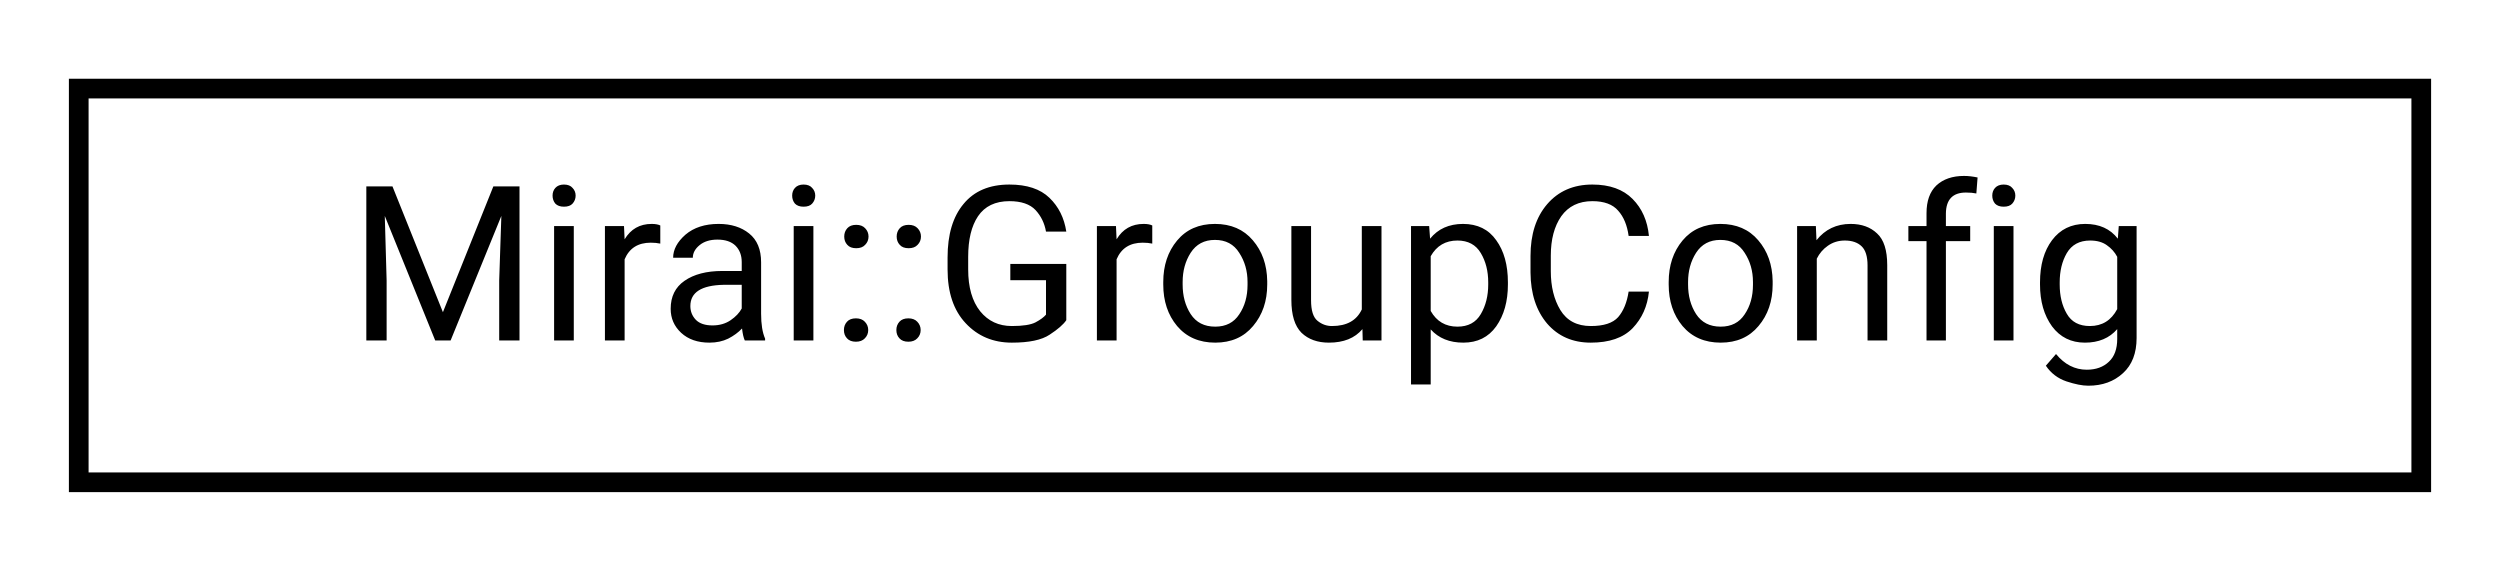
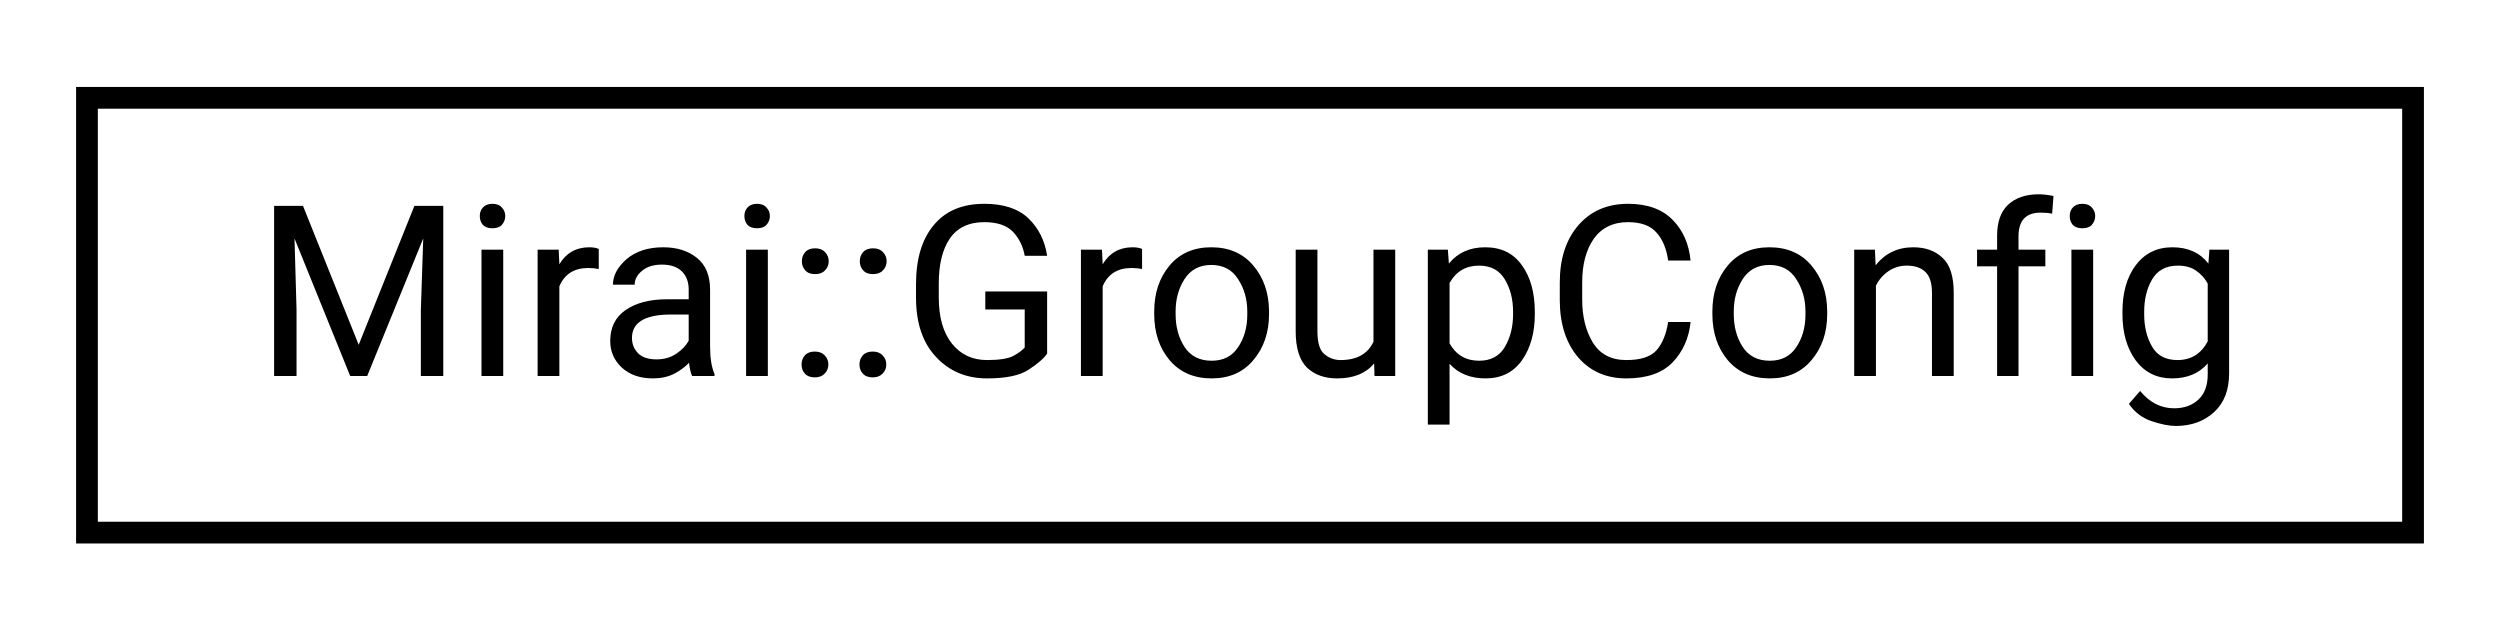
- <svg xmlns="http://www.w3.org/2000/svg" xmlns:xlink="http://www.w3.org/1999/xlink" width="127pt" height="29pt" viewBox="0.00 0.00 127.00 29.00">
+ <svg xmlns="http://www.w3.org/2000/svg" xmlns:xlink="http://www.w3.org/1999/xlink" width="115pt" height="29pt" viewBox="0.00 0.00 115.00 29.00">
  <g id="graph0" class="graph" transform="scale(1 1) rotate(0) translate(4 25)">
    <g id="node1" class="node">
      <g id="a_node1">
        <a xlink:href="structMirai_1_1GroupConfig.html" target="_top" xlink:title="群设置">
-           <polygon fill="none" stroke="black" points="0,-0.5 0,-20.5 119,-20.5 119,-0.5 0,-0.5" />
-           <text text-anchor="middle" x="59.5" y="-7.7" font-family="-apple-system,BlinkMacSystemFont,'SegoeUI',Roboto,Oxygen,Ubuntu,Cantarell,'FiraSans','DroidSans','HelveticaNeue',sans-serif" font-size="11.00">Mirai::GroupConfig</text>
+           <polygon fill="none" stroke="black" points="0,-0.5 0,-20.5 107,-20.5 107,-0.5 0,-0.5" />
+           <text text-anchor="middle" x="53.5" y="-7.7" font-family="-apple-system, BlinkMacSystemFont, 'Segoe UI', Roboto, Oxygen, Ubuntu, Cantarell, 'Fira Sans', 'Droid Sans', 'Helvetica Neue', sans-serif" font-size="11.00">Mirai::GroupConfig</text>
        </a>
      </g>
    </g>
  </g>
</svg>
